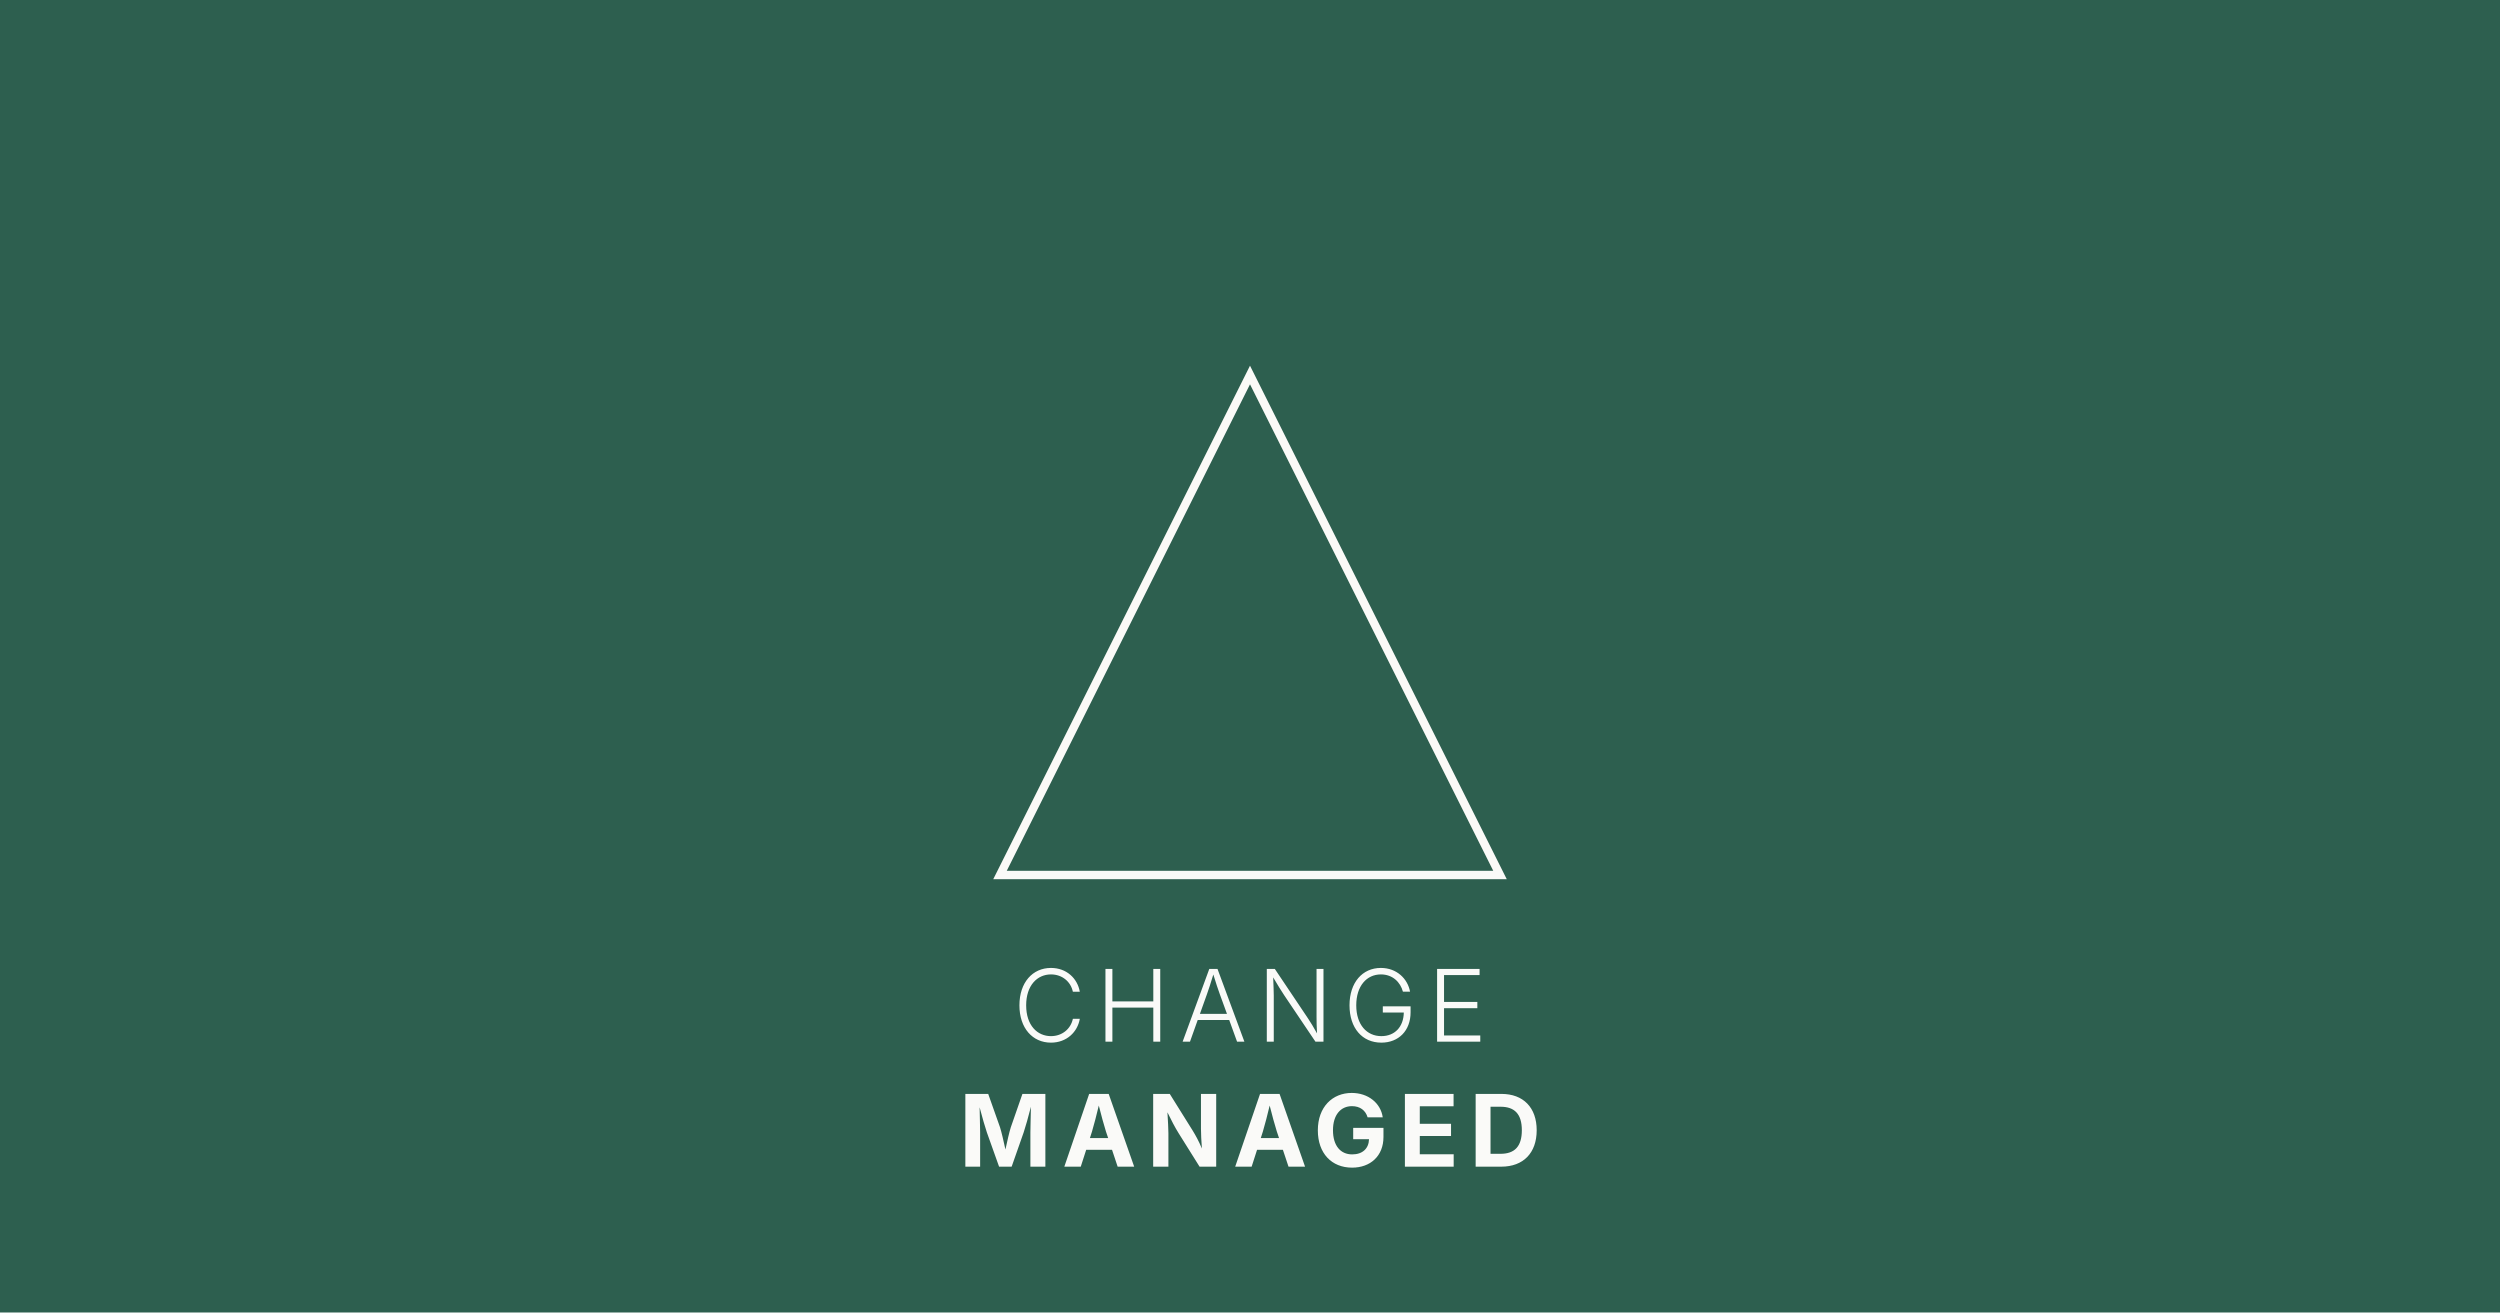
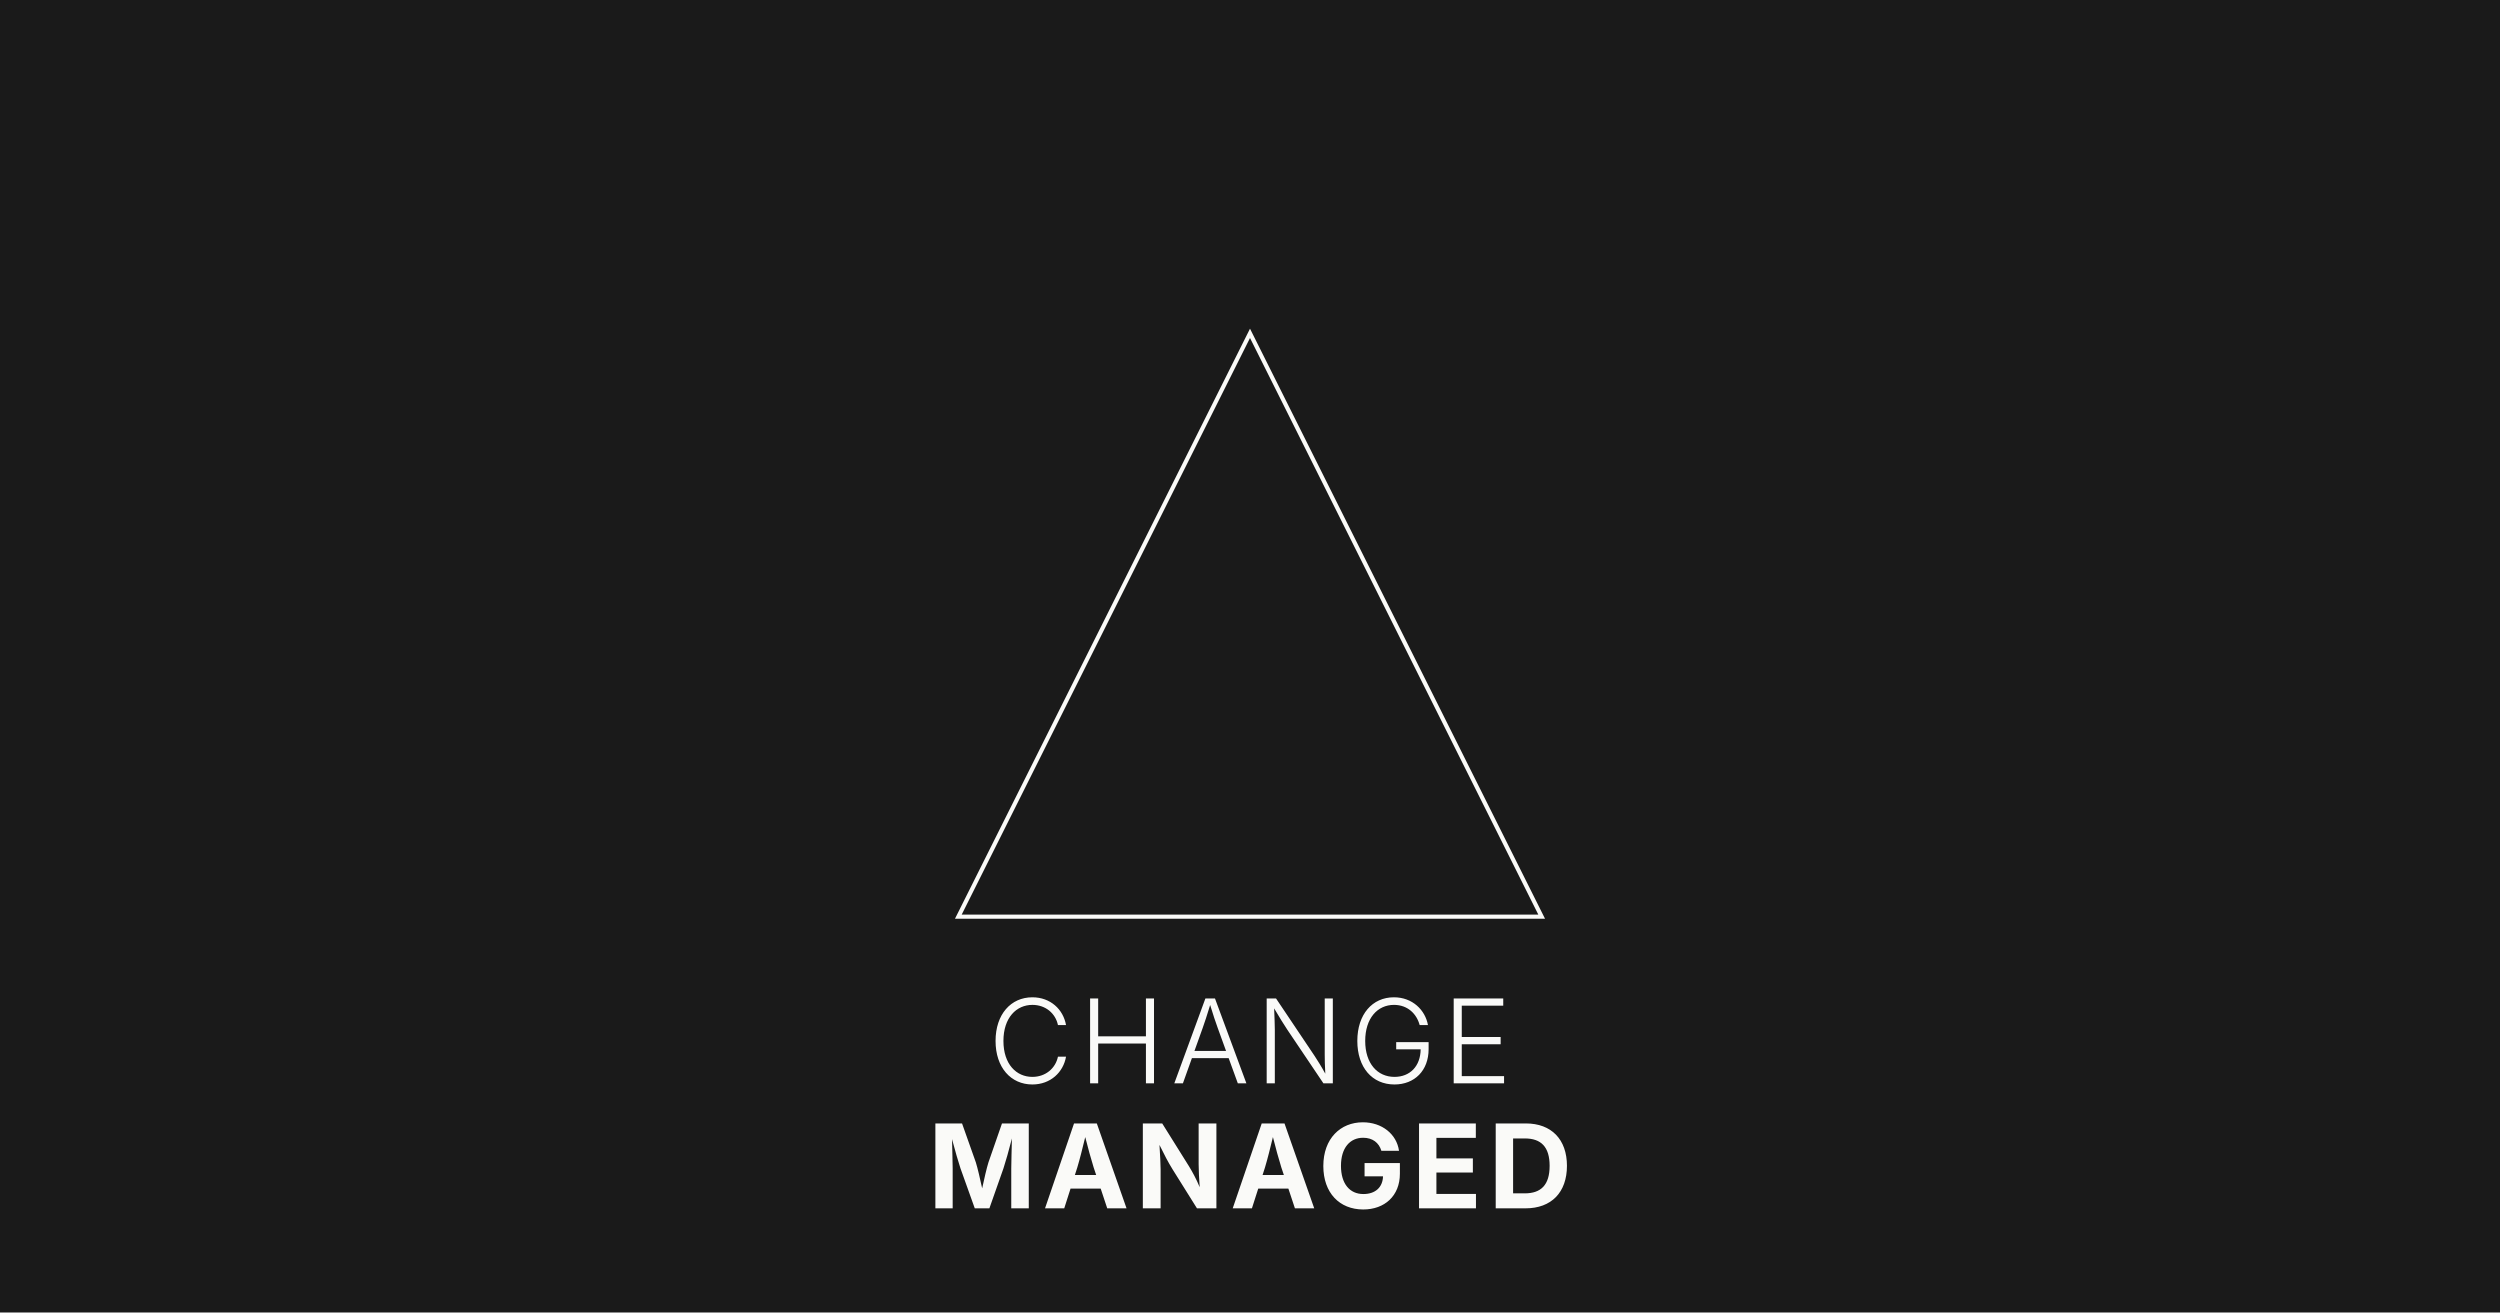
<svg xmlns="http://www.w3.org/2000/svg" width="1200" height="630" viewBox="0 0 1200 630" fill="none">
-   <rect width="1200" height="630" fill="#2D5F4F" />
-   <path d="M600 180L720 420H480L600 180Z" stroke="#FAFAF8" stroke-width="4" stroke-linejoin="miter" fill="none" />
-   <text x="600" y="500" font-family="Inter, system-ui, sans-serif" font-size="48" font-weight="300" fill="#FAFAF8" text-anchor="middle" letter-spacing="0.1em">CHANGE</text>
-   <text x="600" y="560" font-family="Inter, system-ui, sans-serif" font-size="48" font-weight="700" fill="#FAFAF8" text-anchor="middle" letter-spacing="0.1em">MANAGED</text>
+   <rect width="1200" height="630" fill="#1A1A1A" />
+   <path d="M600 160L740 440H460L600 160Z" stroke="#FAFAF8" stroke-width="2" stroke-linejoin="miter" stroke-linecap="square" fill="none" />
+   <text x="600" y="520" font-family="Inter Tight, Inter, system-ui, sans-serif" font-size="56" font-weight="300" fill="#FAFAF8" text-anchor="middle" letter-spacing="0.05em">CHANGE</text>
+   <text x="600" y="580" font-family="Inter Tight, Inter, system-ui, sans-serif" font-size="56" font-weight="700" fill="#FAFAF8" text-anchor="middle" letter-spacing="0.05em">MANAGED</text>
</svg>
